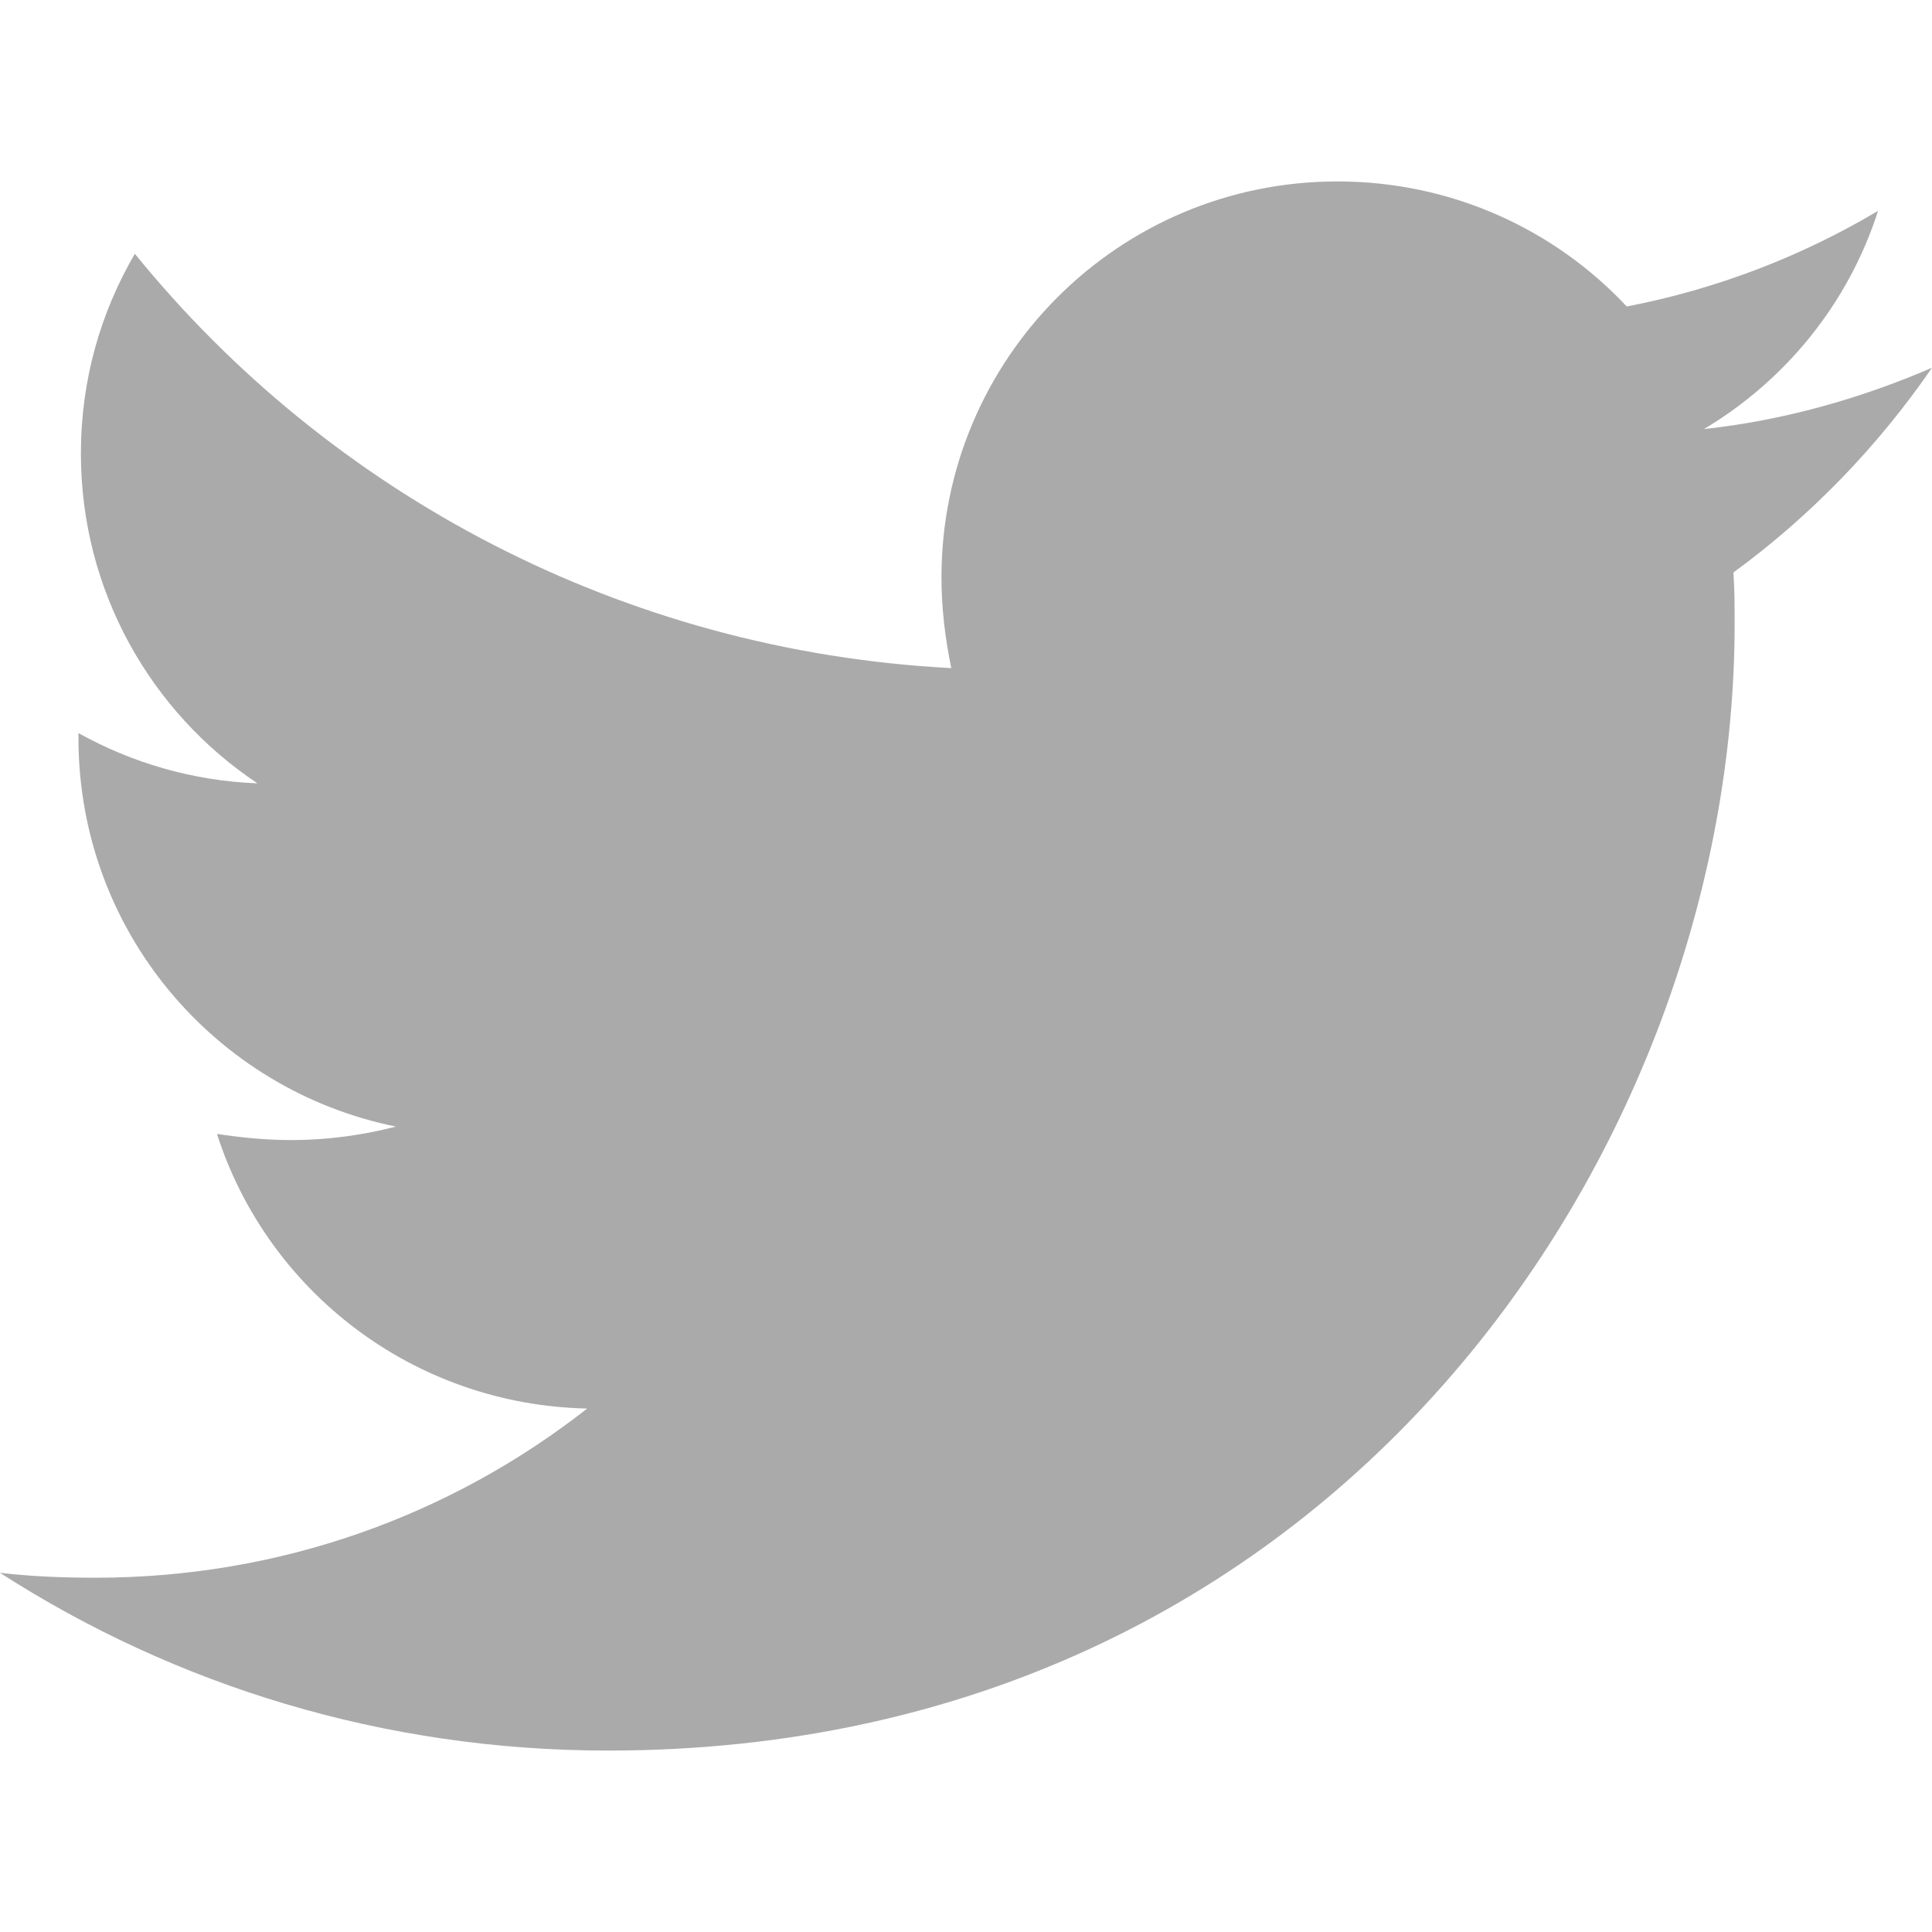
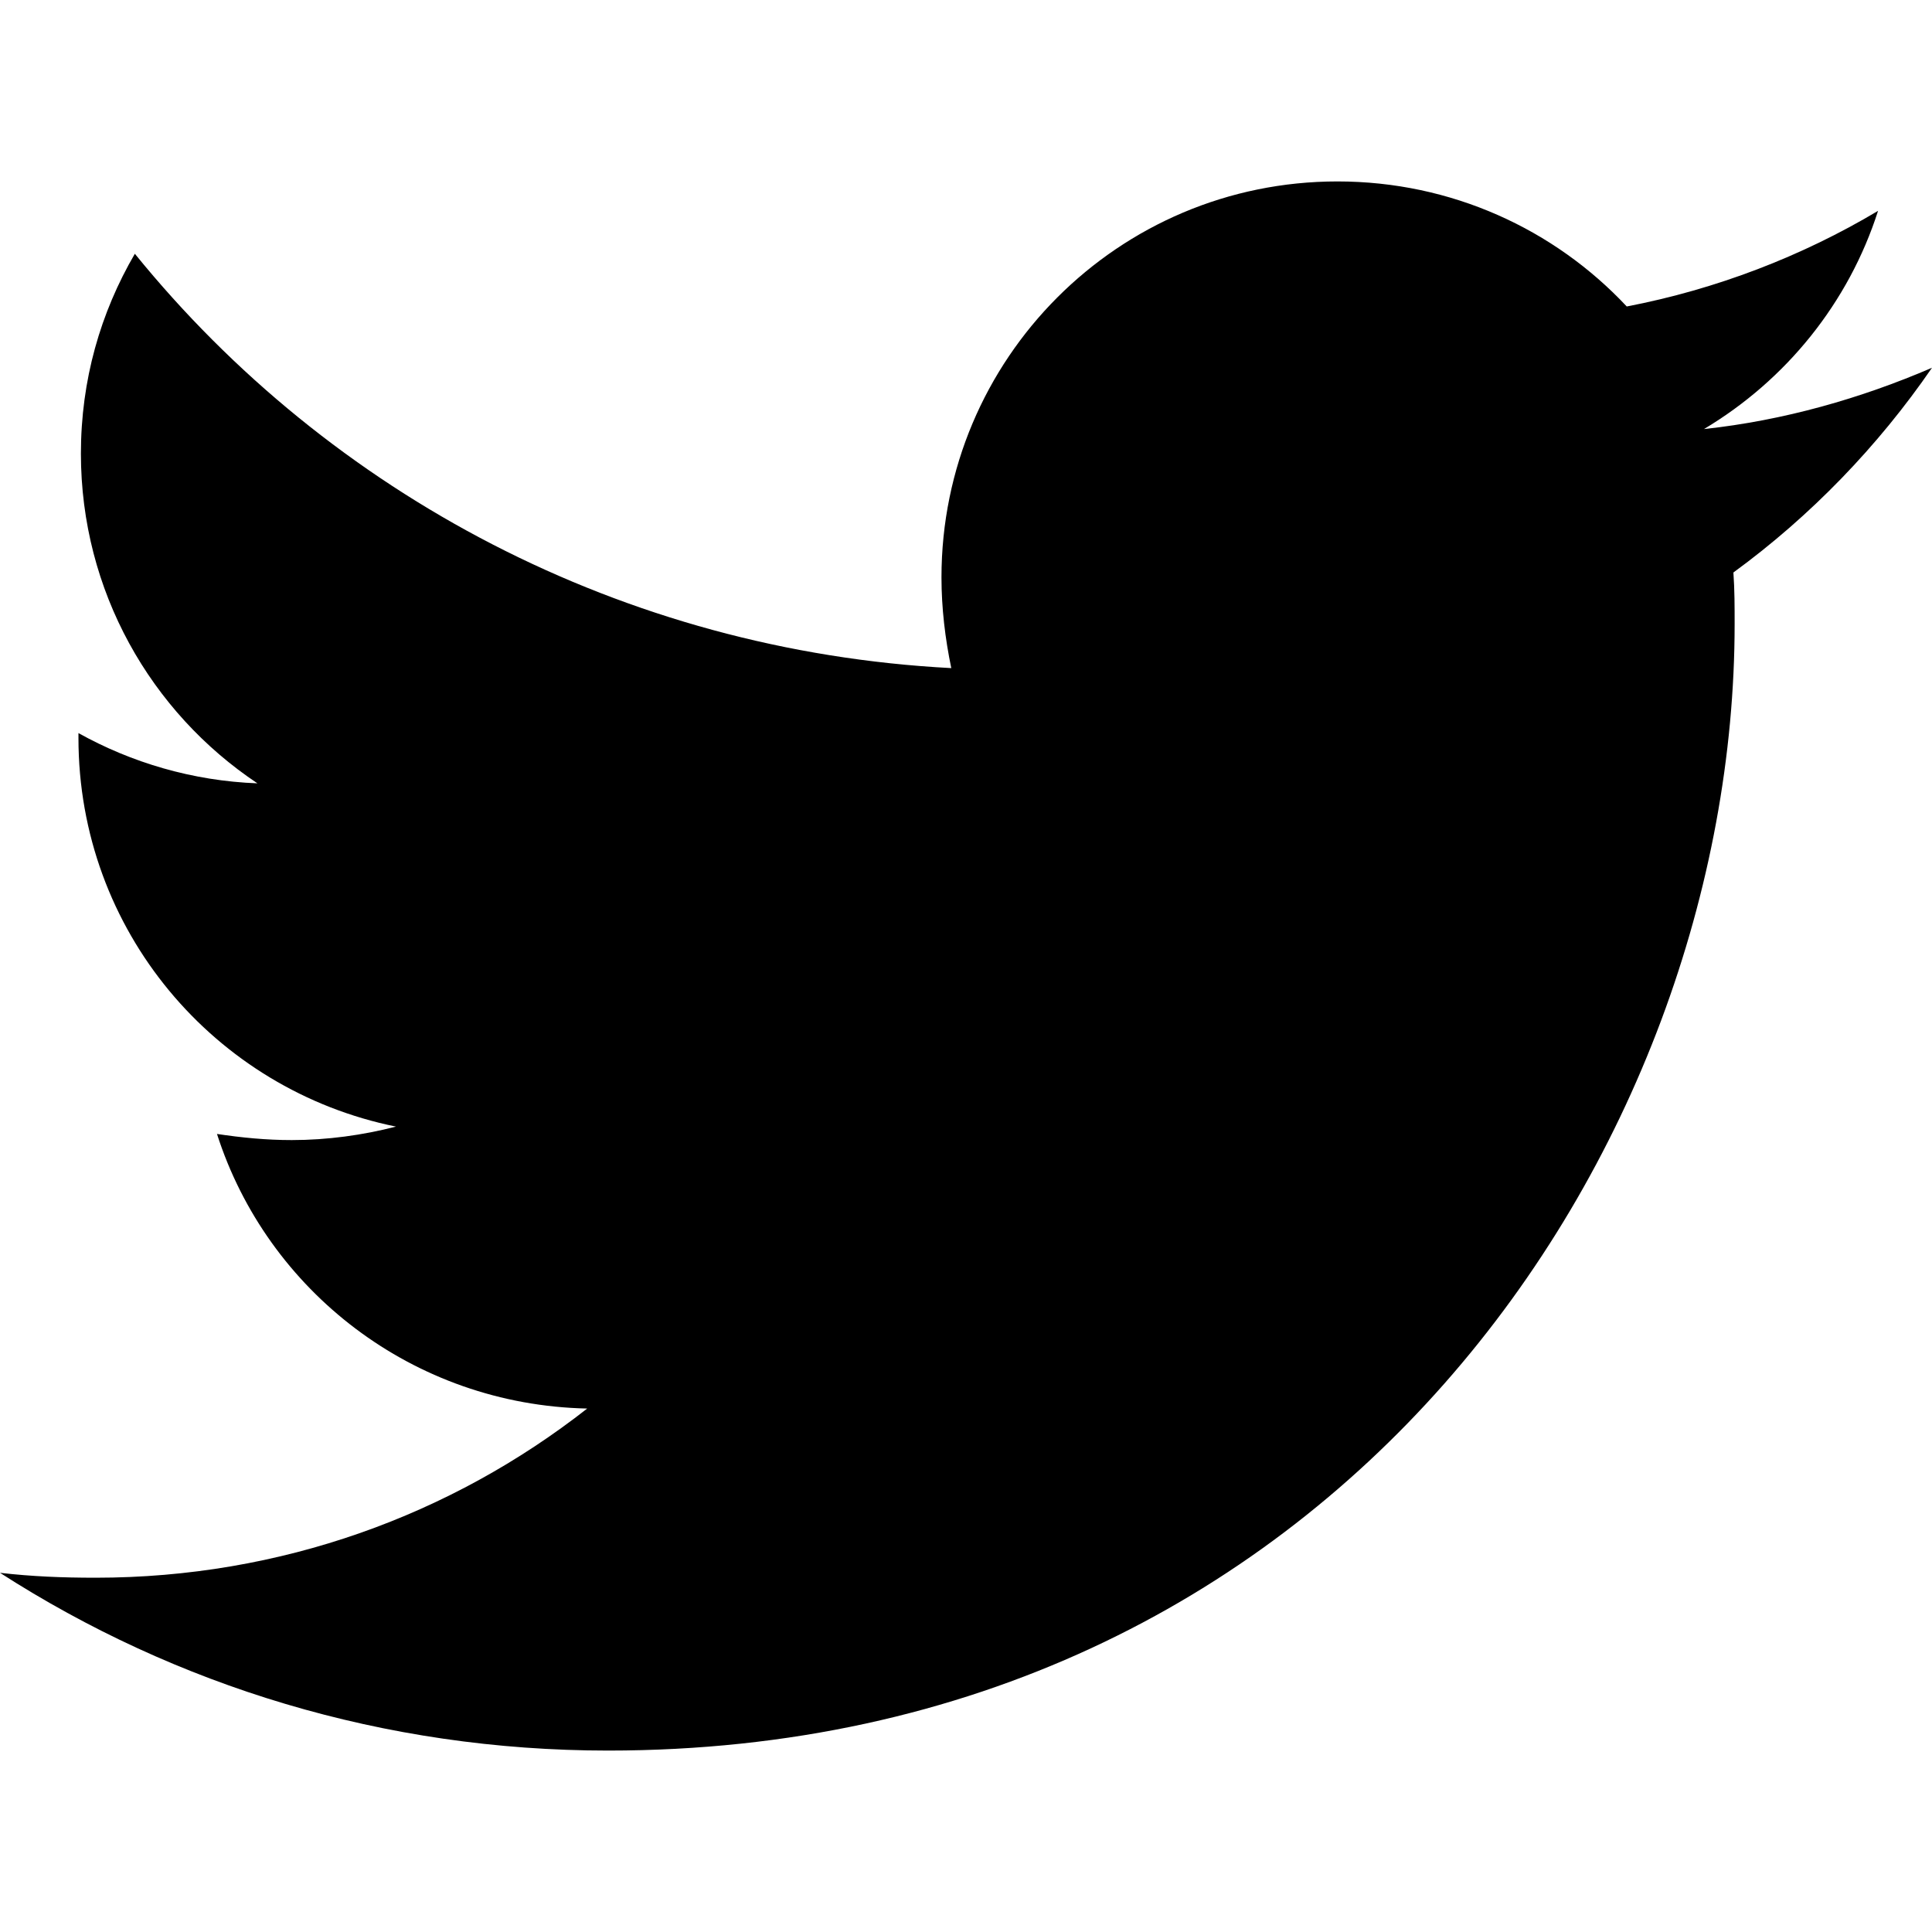
<svg xmlns="http://www.w3.org/2000/svg" aria-hidden="true" data-prefix="fab" data-icon="twitter" class="svg-inline--fa fa-twitter fa-w-16" role="img" viewBox="0 0 512 512">
-   <path fill="#aaaaaa" d="M459.37 151.716c.325 4.548.325 9.097.325 13.645 0 138.72-105.583 298.558-298.558 298.558-59.452 0-114.68-17.219-161.137-47.106 8.447.974 16.568 1.299 25.34 1.299 49.055 0 94.213-16.568 130.274-44.832-46.132-.975-84.792-31.188-98.112-72.772 6.498.974 12.995 1.624 19.818 1.624 9.421 0 18.843-1.3 27.614-3.573-48.081-9.747-84.143-51.98-84.143-102.985v-1.299c13.969 7.797 30.214 12.67 47.431 13.319-28.264-18.843-46.781-51.005-46.781-87.391 0-19.492 5.197-37.36 14.294-52.954 51.655 63.675 129.3 105.258 216.365 109.807-1.624-7.797-2.599-15.918-2.599-24.04 0-57.828 46.782-104.934 104.934-104.934 30.213 0 57.502 12.67 76.67 33.137 23.715-4.548 46.456-13.32 66.599-25.34-7.798 24.366-24.366 44.833-46.132 57.827 21.117-2.273 41.584-8.122 60.426-16.243-14.292 20.791-32.161 39.308-52.628 54.253z" />
+   <path fill="currentColor" d="M459.37 151.716c.325 4.548.325 9.097.325 13.645 0 138.72-105.583 298.558-298.558 298.558-59.452 0-114.68-17.219-161.137-47.106 8.447.974 16.568 1.299 25.34 1.299 49.055 0 94.213-16.568 130.274-44.832-46.132-.975-84.792-31.188-98.112-72.772 6.498.974 12.995 1.624 19.818 1.624 9.421 0 18.843-1.3 27.614-3.573-48.081-9.747-84.143-51.98-84.143-102.985v-1.299c13.969 7.797 30.214 12.67 47.431 13.319-28.264-18.843-46.781-51.005-46.781-87.391 0-19.492 5.197-37.36 14.294-52.954 51.655 63.675 129.3 105.258 216.365 109.807-1.624-7.797-2.599-15.918-2.599-24.04 0-57.828 46.782-104.934 104.934-104.934 30.213 0 57.502 12.67 76.67 33.137 23.715-4.548 46.456-13.32 66.599-25.34-7.798 24.366-24.366 44.833-46.132 57.827 21.117-2.273 41.584-8.122 60.426-16.243-14.292 20.791-32.161 39.308-52.628 54.253z" />
</svg>
